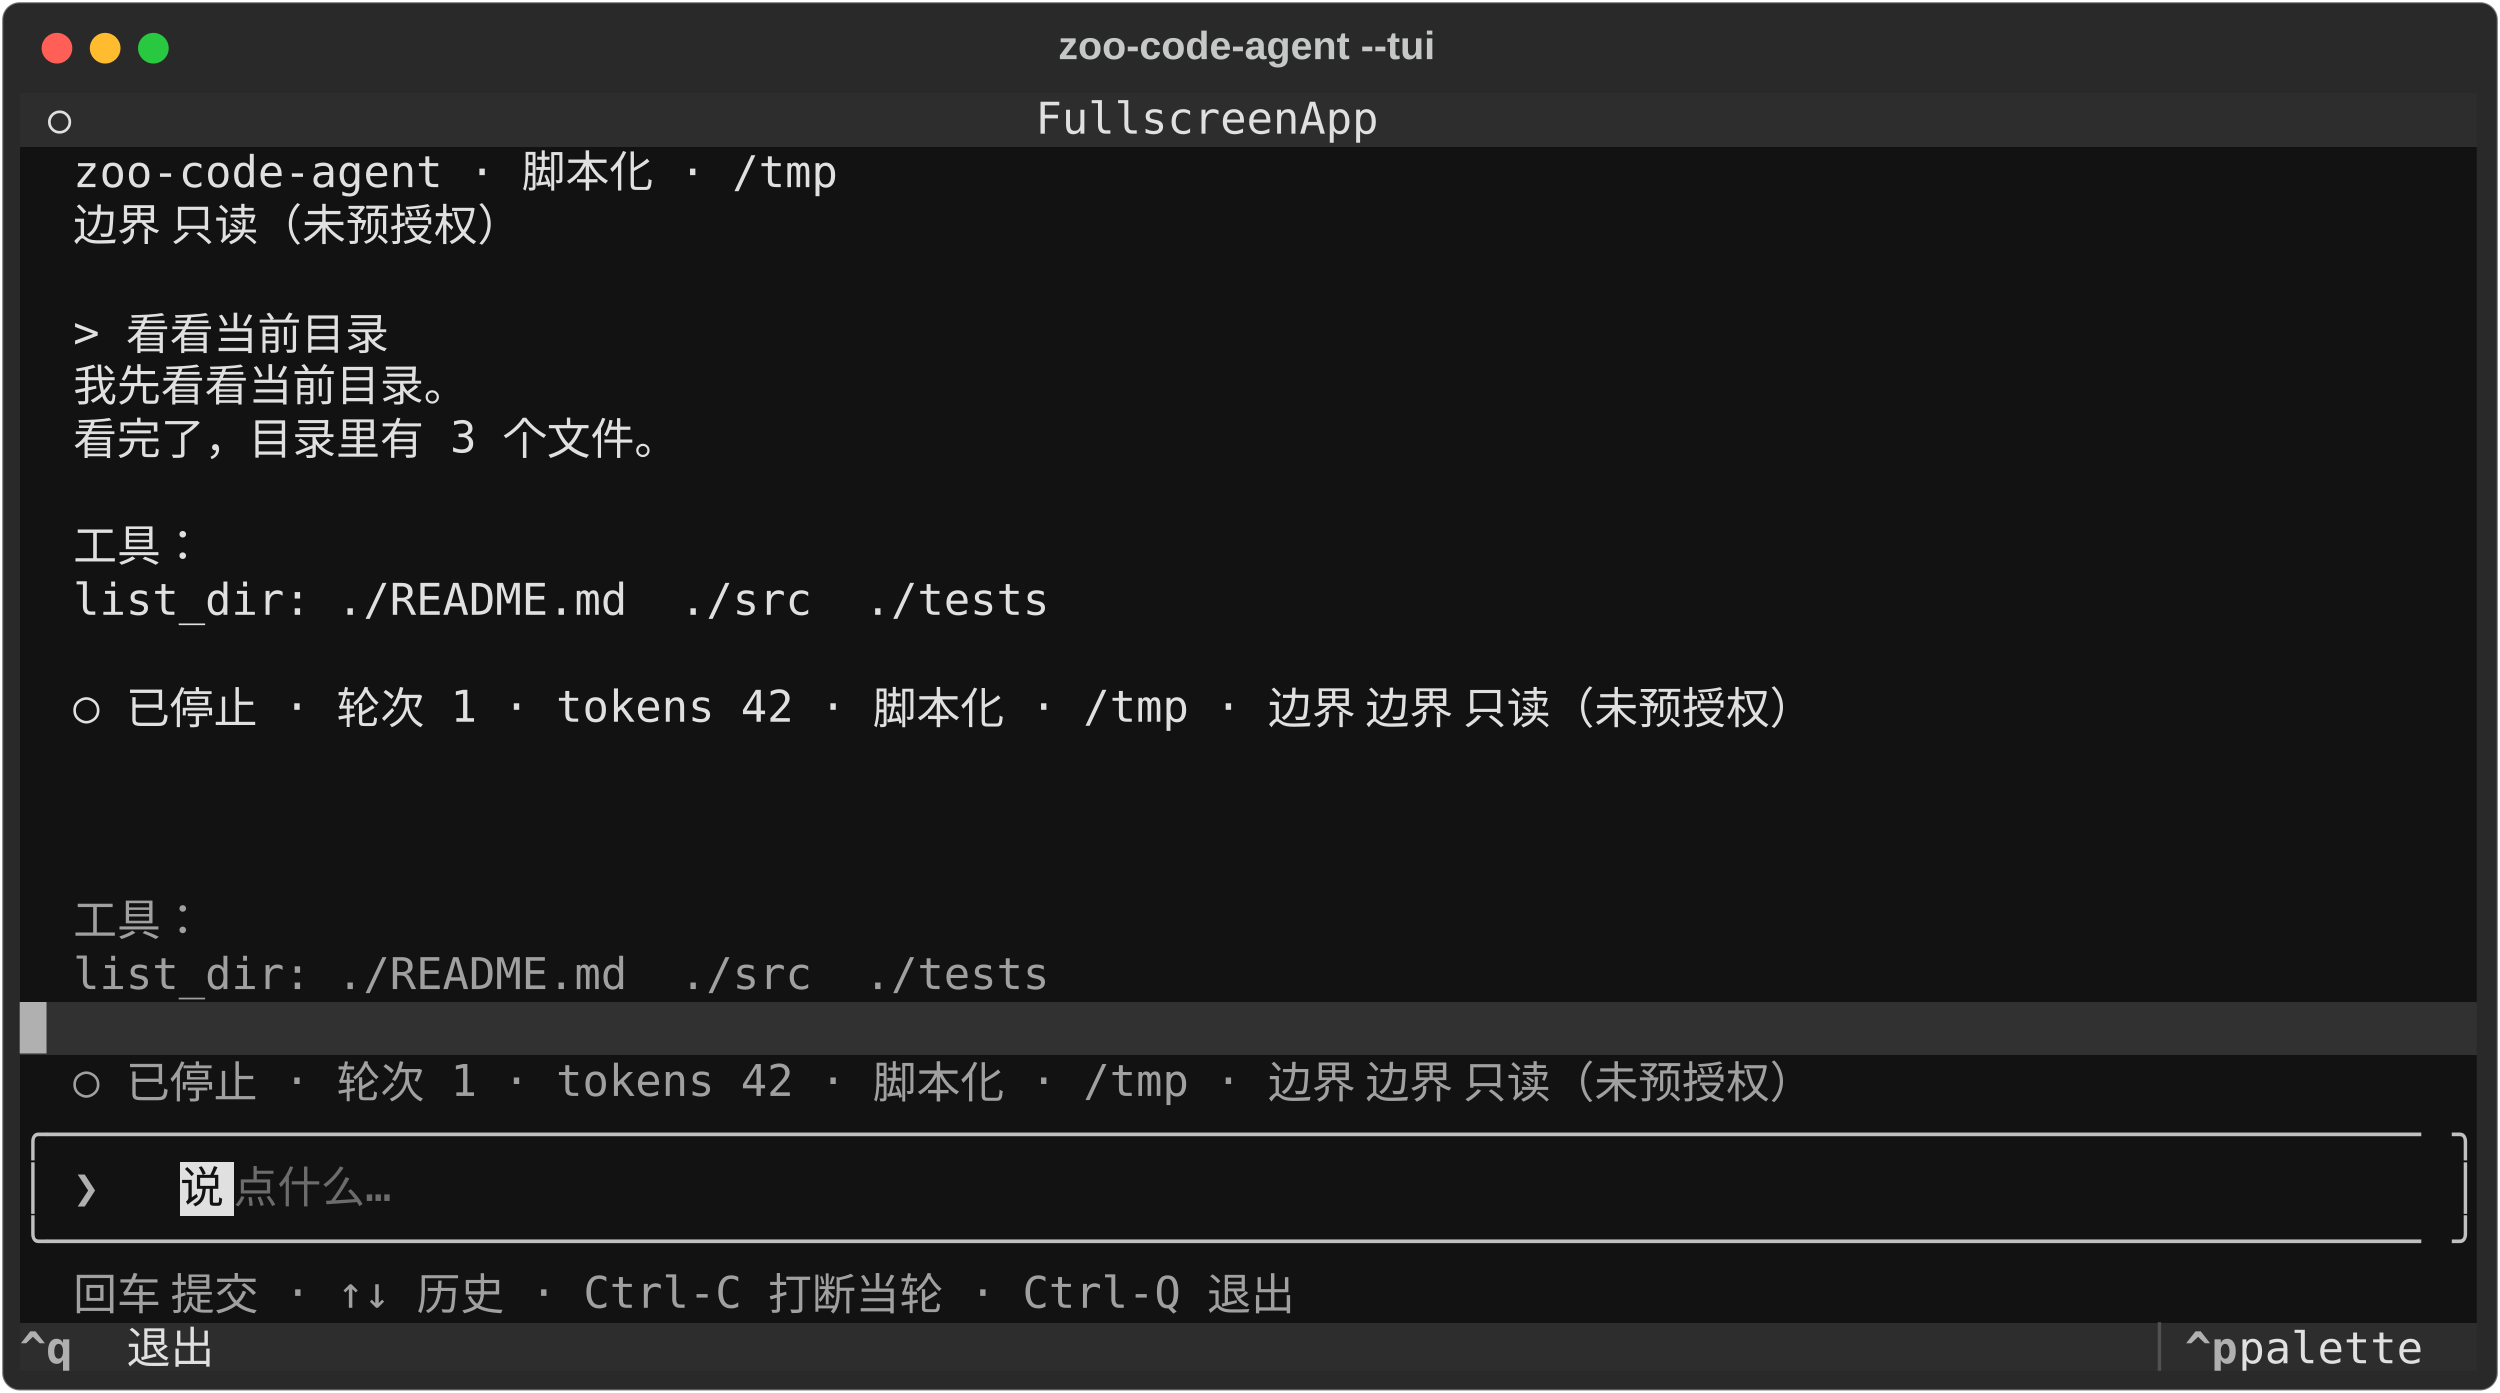
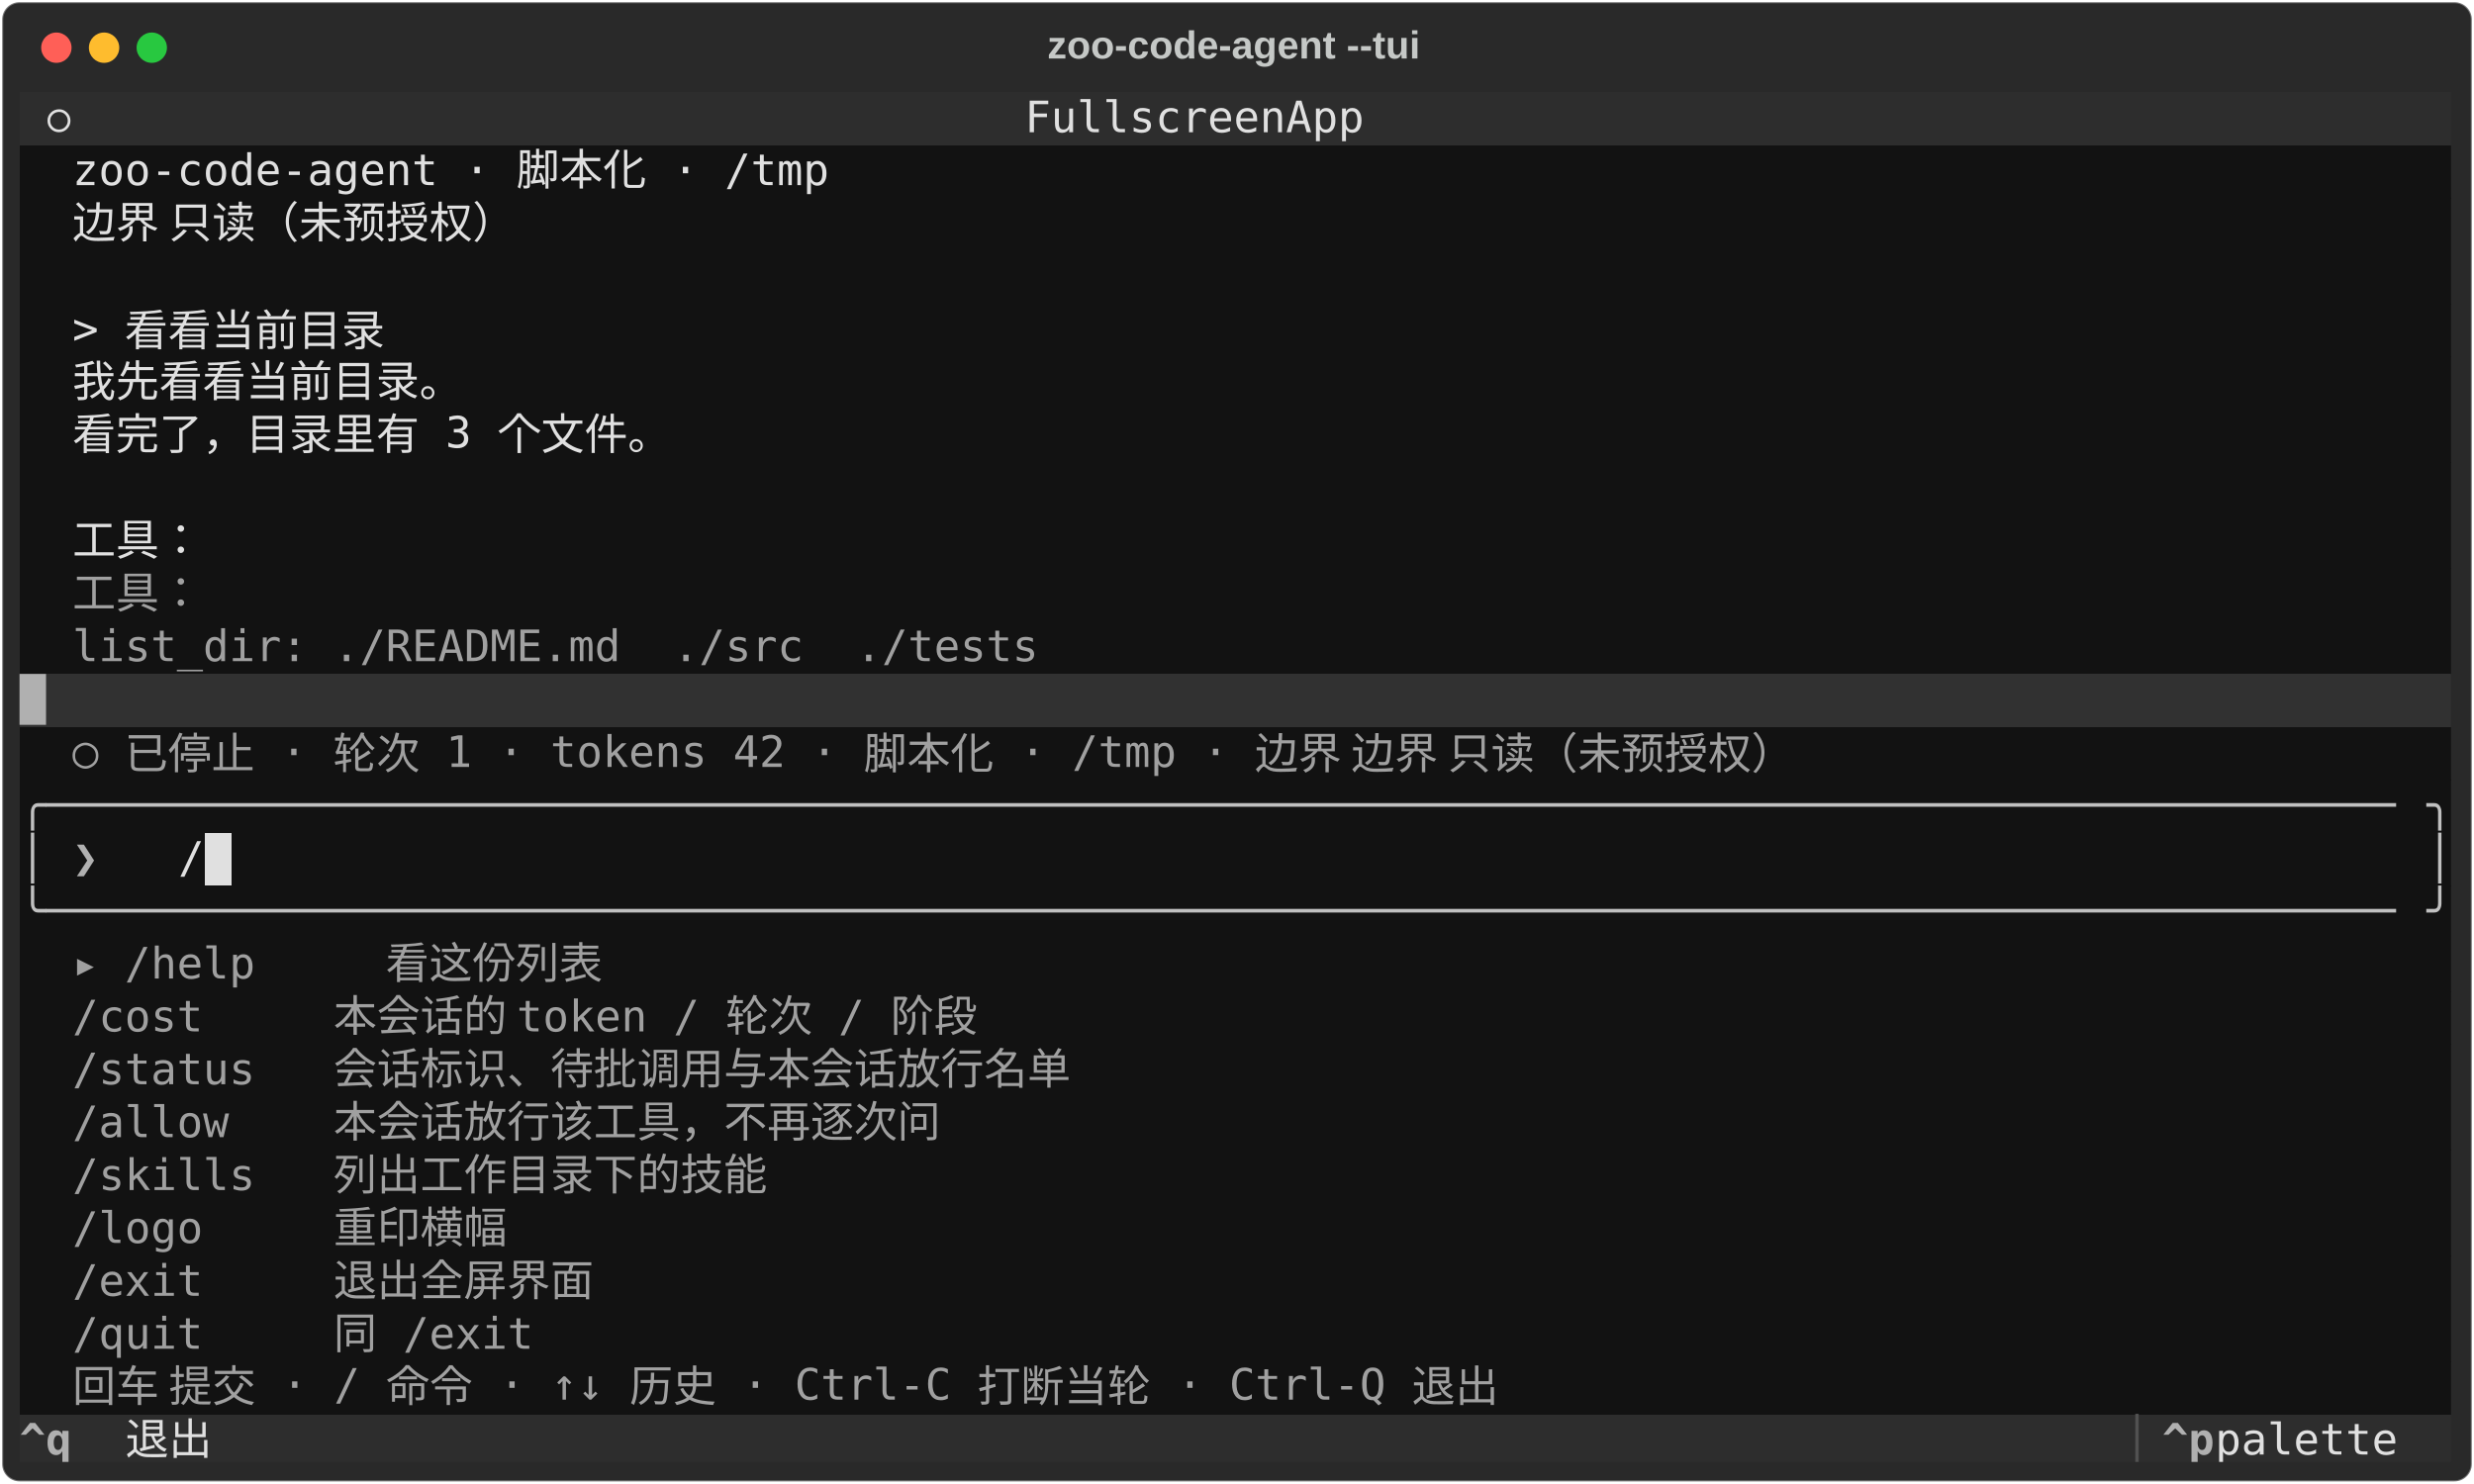
- <svg xmlns="http://www.w3.org/2000/svg" class="rich-terminal" viewBox="0 0 1141 635.6">
+ <svg xmlns="http://www.w3.org/2000/svg" class="rich-terminal" viewBox="0 0 1141 684.4">
  <style>

    @font-face {
        font-family: "Fira Code";
        src: local("FiraCode-Regular"),
                url("https://cdnjs.cloudflare.com/ajax/libs/firacode/6.2.0/woff2/FiraCode-Regular.woff2") format("woff2"),
                url("https://cdnjs.cloudflare.com/ajax/libs/firacode/6.2.0/woff/FiraCode-Regular.woff") format("woff");
        font-style: normal;
        font-weight: 400;
    }
    @font-face {
        font-family: "Fira Code";
        src: local("FiraCode-Bold"),
                url("https://cdnjs.cloudflare.com/ajax/libs/firacode/6.2.0/woff2/FiraCode-Bold.woff2") format("woff2"),
                url("https://cdnjs.cloudflare.com/ajax/libs/firacode/6.2.0/woff/FiraCode-Bold.woff") format("woff");
        font-style: bold;
        font-weight: 700;
    }

-     .terminal-3588126144-matrix {
+     .terminal-1543296204-matrix {
        font-family: Fira Code, monospace;
        font-size: 20px;
        line-height: 24.4px;
        font-variant-east-asian: full-width;
    }

-     .terminal-3588126144-title {
+     .terminal-1543296204-title {
        font-size: 18px;
        font-weight: bold;
        font-family: arial;
    }

-     .terminal-3588126144-r1 { fill: #c5c8c6 }
- .terminal-3588126144-r2 { fill: #e0e0e0 }
- .terminal-3588126144-r3 { fill: #a0a0a0 }
- .terminal-3588126144-r4 { fill: #b0b0b0 }
- .terminal-3588126144-r5 { fill: #c0c0c0 }
- .terminal-3588126144-r6 { fill: #121212 }
- .terminal-3588126144-r7 { fill: #6c6c6c }
- .terminal-3588126144-r8 { fill: #b0b0b0;font-weight: bold }
- .terminal-3588126144-r9 { fill: #515151 }
+     .terminal-1543296204-r1 { fill: #c5c8c6 }
+ .terminal-1543296204-r2 { fill: #e0e0e0 }
+ .terminal-1543296204-r3 { fill: #a0a0a0 }
+ .terminal-1543296204-r4 { fill: #b0b0b0 }
+ .terminal-1543296204-r5 { fill: #c0c0c0 }
+ .terminal-1543296204-r6 { fill: #121212 }
+ .terminal-1543296204-r7 { fill: #b0b0b0;font-weight: bold }
+ .terminal-1543296204-r8 { fill: #515151 }
    </style>
  <defs>
-     <clipPath id="terminal-3588126144-clip-terminal">
-       <rect x="0" y="0" width="1121.4" height="584.6" />
-     </clipPath>
-     <clipPath id="terminal-3588126144-line-0">
+     <clipPath id="terminal-1543296204-clip-terminal">
+       <rect x="0" y="0" width="1121.4" height="633.4" />
+     </clipPath>
+     <clipPath id="terminal-1543296204-line-0">
      <rect x="0" y="1.5" width="1122.4" height="24.65" />
    </clipPath>
-     <clipPath id="terminal-3588126144-line-1">
+     <clipPath id="terminal-1543296204-line-1">
      <rect x="0" y="25.9" width="1122.4" height="24.65" />
    </clipPath>
-     <clipPath id="terminal-3588126144-line-2">
+     <clipPath id="terminal-1543296204-line-2">
      <rect x="0" y="50.3" width="1122.4" height="24.65" />
    </clipPath>
-     <clipPath id="terminal-3588126144-line-3">
+     <clipPath id="terminal-1543296204-line-3">
      <rect x="0" y="74.7" width="1122.4" height="24.65" />
    </clipPath>
-     <clipPath id="terminal-3588126144-line-4">
+     <clipPath id="terminal-1543296204-line-4">
      <rect x="0" y="99.1" width="1122.4" height="24.65" />
    </clipPath>
-     <clipPath id="terminal-3588126144-line-5">
+     <clipPath id="terminal-1543296204-line-5">
      <rect x="0" y="123.5" width="1122.4" height="24.65" />
    </clipPath>
-     <clipPath id="terminal-3588126144-line-6">
+     <clipPath id="terminal-1543296204-line-6">
      <rect x="0" y="147.9" width="1122.4" height="24.65" />
    </clipPath>
-     <clipPath id="terminal-3588126144-line-7">
+     <clipPath id="terminal-1543296204-line-7">
      <rect x="0" y="172.3" width="1122.4" height="24.65" />
    </clipPath>
-     <clipPath id="terminal-3588126144-line-8">
+     <clipPath id="terminal-1543296204-line-8">
      <rect x="0" y="196.7" width="1122.4" height="24.65" />
    </clipPath>
-     <clipPath id="terminal-3588126144-line-9">
+     <clipPath id="terminal-1543296204-line-9">
      <rect x="0" y="221.1" width="1122.4" height="24.65" />
    </clipPath>
-     <clipPath id="terminal-3588126144-line-10">
+     <clipPath id="terminal-1543296204-line-10">
      <rect x="0" y="245.5" width="1122.4" height="24.65" />
    </clipPath>
-     <clipPath id="terminal-3588126144-line-11">
+     <clipPath id="terminal-1543296204-line-11">
      <rect x="0" y="269.9" width="1122.4" height="24.65" />
    </clipPath>
-     <clipPath id="terminal-3588126144-line-12">
+     <clipPath id="terminal-1543296204-line-12">
      <rect x="0" y="294.3" width="1122.4" height="24.65" />
    </clipPath>
-     <clipPath id="terminal-3588126144-line-13">
+     <clipPath id="terminal-1543296204-line-13">
      <rect x="0" y="318.7" width="1122.4" height="24.65" />
    </clipPath>
-     <clipPath id="terminal-3588126144-line-14">
+     <clipPath id="terminal-1543296204-line-14">
      <rect x="0" y="343.1" width="1122.4" height="24.65" />
    </clipPath>
-     <clipPath id="terminal-3588126144-line-15">
+     <clipPath id="terminal-1543296204-line-15">
      <rect x="0" y="367.5" width="1122.4" height="24.65" />
    </clipPath>
-     <clipPath id="terminal-3588126144-line-16">
+     <clipPath id="terminal-1543296204-line-16">
      <rect x="0" y="391.9" width="1122.4" height="24.65" />
    </clipPath>
-     <clipPath id="terminal-3588126144-line-17">
+     <clipPath id="terminal-1543296204-line-17">
      <rect x="0" y="416.3" width="1122.4" height="24.65" />
    </clipPath>
-     <clipPath id="terminal-3588126144-line-18">
+     <clipPath id="terminal-1543296204-line-18">
      <rect x="0" y="440.7" width="1122.4" height="24.65" />
    </clipPath>
-     <clipPath id="terminal-3588126144-line-19">
+     <clipPath id="terminal-1543296204-line-19">
      <rect x="0" y="465.1" width="1122.4" height="24.65" />
    </clipPath>
-     <clipPath id="terminal-3588126144-line-20">
+     <clipPath id="terminal-1543296204-line-20">
      <rect x="0" y="489.5" width="1122.4" height="24.65" />
    </clipPath>
-     <clipPath id="terminal-3588126144-line-21">
+     <clipPath id="terminal-1543296204-line-21">
      <rect x="0" y="513.9" width="1122.4" height="24.65" />
    </clipPath>
-     <clipPath id="terminal-3588126144-line-22">
+     <clipPath id="terminal-1543296204-line-22">
      <rect x="0" y="538.3" width="1122.4" height="24.65" />
    </clipPath>
+     <clipPath id="terminal-1543296204-line-23">
+       <rect x="0" y="562.7" width="1122.4" height="24.65" />
+     </clipPath>
+     <clipPath id="terminal-1543296204-line-24">
+       <rect x="0" y="587.1" width="1122.4" height="24.65" />
+     </clipPath>
  </defs>
-   <rect fill="#292929" stroke="rgba(255,255,255,0.35)" stroke-width="1" x="1" y="1" width="1139" height="633.6" rx="8" />
-   <text class="terminal-3588126144-title" fill="#c5c8c6" text-anchor="middle" x="569" y="27">zoo-code-agent --tui</text>
+   <rect fill="#292929" stroke="rgba(255,255,255,0.35)" stroke-width="1" x="1" y="1" width="1139" height="682.4" rx="8" />
+   <text class="terminal-1543296204-title" fill="#c5c8c6" text-anchor="middle" x="569" y="27">zoo-code-agent --tui</text>
  <g transform="translate(26,22)">
    <circle cx="0" cy="0" r="7" fill="#ff5f57" />
    <circle cx="22" cy="0" r="7" fill="#febc2e" />
    <circle cx="44" cy="0" r="7" fill="#28c840" />
  </g>
-   <g transform="translate(9, 41)" clip-path="url(#terminal-3588126144-clip-terminal)">
+   <g transform="translate(9, 41)" clip-path="url(#terminal-1543296204-clip-terminal)">
    <rect fill="#2d2d2d" x="0" y="1.5" width="12.2" height="24.65" shape-rendering="crispEdges" />
    <rect fill="#2d2d2d" x="12.2" y="1.5" width="12.2" height="24.65" shape-rendering="crispEdges" />
    <rect fill="#2d2d2d" x="24.4" y="1.5" width="61" height="24.65" shape-rendering="crispEdges" />
    <rect fill="#2d2d2d" x="85.4" y="1.5" width="12.2" height="24.65" shape-rendering="crispEdges" />
    <rect fill="#2d2d2d" x="97.6" y="1.5" width="366" height="24.65" shape-rendering="crispEdges" />
    <rect fill="#2d2d2d" x="463.6" y="1.5" width="158.6" height="24.65" shape-rendering="crispEdges" />
    <rect fill="#2d2d2d" x="622.2" y="1.5" width="378.2" height="24.65" shape-rendering="crispEdges" />
    <rect fill="#2d2d2d" x="1000.4" y="1.5" width="12.2" height="24.65" shape-rendering="crispEdges" />
    <rect fill="#2d2d2d" x="1012.6" y="1.5" width="0" height="24.65" shape-rendering="crispEdges" />
    <rect fill="#2d2d2d" x="1012.6" y="1.5" width="97.6" height="24.65" shape-rendering="crispEdges" />
    <rect fill="#2d2d2d" x="1110.2" y="1.5" width="12.2" height="24.65" shape-rendering="crispEdges" />
    <rect fill="#121212" x="0" y="25.9" width="24.4" height="24.65" shape-rendering="crispEdges" />
    <rect fill="#121212" x="24.4" y="25.9" width="366" height="24.65" shape-rendering="crispEdges" />
    <rect fill="#121212" x="390.4" y="25.9" width="707.6" height="24.65" shape-rendering="crispEdges" />
    <rect fill="#121212" x="1098" y="25.9" width="24.4" height="24.65" shape-rendering="crispEdges" />
    <rect fill="#121212" x="0" y="50.3" width="24.4" height="24.65" shape-rendering="crispEdges" />
    <rect fill="#121212" x="24.4" y="50.3" width="256.2" height="24.65" shape-rendering="crispEdges" />
    <rect fill="#121212" x="280.6" y="50.3" width="817.4" height="24.65" shape-rendering="crispEdges" />
    <rect fill="#121212" x="1098" y="50.3" width="24.4" height="24.65" shape-rendering="crispEdges" />
    <rect fill="#121212" x="0" y="74.7" width="24.4" height="24.65" shape-rendering="crispEdges" />
    <rect fill="#121212" x="24.4" y="74.7" width="0" height="24.65" shape-rendering="crispEdges" />
    <rect fill="#121212" x="24.4" y="74.7" width="1073.6" height="24.65" shape-rendering="crispEdges" />
    <rect fill="#121212" x="1098" y="74.7" width="24.4" height="24.65" shape-rendering="crispEdges" />
    <rect fill="#121212" x="0" y="99.1" width="24.4" height="24.65" shape-rendering="crispEdges" />
    <rect fill="#121212" x="24.4" y="99.1" width="170.8" height="24.65" shape-rendering="crispEdges" />
    <rect fill="#121212" x="195.2" y="99.1" width="902.8" height="24.65" shape-rendering="crispEdges" />
    <rect fill="#121212" x="1098" y="99.1" width="24.4" height="24.65" shape-rendering="crispEdges" />
    <rect fill="#121212" x="0" y="123.5" width="24.4" height="24.65" shape-rendering="crispEdges" />
    <rect fill="#121212" x="24.4" y="123.5" width="219.6" height="24.65" shape-rendering="crispEdges" />
    <rect fill="#121212" x="244" y="123.5" width="854" height="24.65" shape-rendering="crispEdges" />
    <rect fill="#121212" x="1098" y="123.5" width="24.4" height="24.65" shape-rendering="crispEdges" />
    <rect fill="#121212" x="0" y="147.9" width="24.4" height="24.65" shape-rendering="crispEdges" />
    <rect fill="#121212" x="24.4" y="147.9" width="329.4" height="24.65" shape-rendering="crispEdges" />
    <rect fill="#121212" x="353.8" y="147.9" width="744.2" height="24.65" shape-rendering="crispEdges" />
    <rect fill="#121212" x="1098" y="147.9" width="24.4" height="24.65" shape-rendering="crispEdges" />
    <rect fill="#121212" x="0" y="172.3" width="24.4" height="24.65" shape-rendering="crispEdges" />
    <rect fill="#121212" x="24.4" y="172.3" width="0" height="24.65" shape-rendering="crispEdges" />
    <rect fill="#121212" x="24.4" y="172.3" width="1073.6" height="24.65" shape-rendering="crispEdges" />
    <rect fill="#121212" x="1098" y="172.3" width="24.4" height="24.65" shape-rendering="crispEdges" />
    <rect fill="#121212" x="0" y="196.7" width="24.4" height="24.65" shape-rendering="crispEdges" />
    <rect fill="#121212" x="24.4" y="196.7" width="73.2" height="24.65" shape-rendering="crispEdges" />
    <rect fill="#121212" x="97.6" y="196.7" width="1000.4" height="24.65" shape-rendering="crispEdges" />
    <rect fill="#121212" x="1098" y="196.7" width="24.4" height="24.65" shape-rendering="crispEdges" />
    <rect fill="#121212" x="0" y="221.1" width="24.4" height="24.65" shape-rendering="crispEdges" />
-     <rect fill="#121212" x="24.4" y="221.1" width="475.8" height="24.65" shape-rendering="crispEdges" />
-     <rect fill="#121212" x="500.2" y="221.1" width="597.8" height="24.65" shape-rendering="crispEdges" />
+     <rect fill="#121212" x="24.4" y="221.1" width="73.2" height="24.65" shape-rendering="crispEdges" />
+     <rect fill="#121212" x="97.6" y="221.1" width="1000.4" height="24.65" shape-rendering="crispEdges" />
    <rect fill="#121212" x="1098" y="221.1" width="24.4" height="24.65" shape-rendering="crispEdges" />
    <rect fill="#121212" x="0" y="245.5" width="24.4" height="24.65" shape-rendering="crispEdges" />
-     <rect fill="#121212" x="24.4" y="245.5" width="0" height="24.65" shape-rendering="crispEdges" />
-     <rect fill="#121212" x="24.4" y="245.5" width="1073.6" height="24.65" shape-rendering="crispEdges" />
+     <rect fill="#121212" x="24.4" y="245.5" width="451.4" height="24.65" shape-rendering="crispEdges" />
+     <rect fill="#121212" x="475.8" y="245.5" width="622.2" height="24.65" shape-rendering="crispEdges" />
    <rect fill="#121212" x="1098" y="245.5" width="24.4" height="24.65" shape-rendering="crispEdges" />
-     <rect fill="#121212" x="0" y="269.9" width="24.4" height="24.65" shape-rendering="crispEdges" />
-     <rect fill="#121212" x="24.4" y="269.9" width="902.8" height="24.65" shape-rendering="crispEdges" />
-     <rect fill="#121212" x="927.2" y="269.9" width="170.8" height="24.65" shape-rendering="crispEdges" />
-     <rect fill="#121212" x="1098" y="269.9" width="24.4" height="24.65" shape-rendering="crispEdges" />
+     <rect fill="#313131" x="0" y="269.9" width="12.2" height="24.65" shape-rendering="crispEdges" />
+     <rect fill="#313131" x="12.2" y="269.9" width="24.4" height="24.65" shape-rendering="crispEdges" />
+     <rect fill="#313131" x="36.6" y="269.9" width="0" height="24.65" shape-rendering="crispEdges" />
+     <rect fill="#313131" x="36.6" y="269.9" width="1061.4" height="24.65" shape-rendering="crispEdges" />
+     <rect fill="#313131" x="1098" y="269.9" width="24.4" height="24.65" shape-rendering="crispEdges" />
    <rect fill="#121212" x="0" y="294.3" width="24.4" height="24.65" shape-rendering="crispEdges" />
-     <rect fill="#121212" x="24.4" y="294.3" width="1073.6" height="24.65" shape-rendering="crispEdges" />
+     <rect fill="#121212" x="24.4" y="294.3" width="902.8" height="24.65" shape-rendering="crispEdges" />
+     <rect fill="#121212" x="927.2" y="294.3" width="170.8" height="24.65" shape-rendering="crispEdges" />
    <rect fill="#121212" x="1098" y="294.3" width="24.4" height="24.65" shape-rendering="crispEdges" />
-     <rect fill="#121212" x="0" y="318.7" width="24.4" height="24.65" shape-rendering="crispEdges" />
-     <rect fill="#121212" x="24.4" y="318.7" width="1073.6" height="24.65" shape-rendering="crispEdges" />
-     <rect fill="#121212" x="1098" y="318.7" width="24.4" height="24.65" shape-rendering="crispEdges" />
-     <rect fill="#121212" x="0" y="343.1" width="24.4" height="24.65" shape-rendering="crispEdges" />
-     <rect fill="#121212" x="24.4" y="343.1" width="1073.6" height="24.65" shape-rendering="crispEdges" />
-     <rect fill="#121212" x="1098" y="343.1" width="24.4" height="24.65" shape-rendering="crispEdges" />
-     <rect fill="#121212" x="0" y="367.5" width="24.4" height="24.65" shape-rendering="crispEdges" />
-     <rect fill="#121212" x="24.4" y="367.5" width="73.2" height="24.65" shape-rendering="crispEdges" />
-     <rect fill="#121212" x="97.6" y="367.5" width="1000.4" height="24.65" shape-rendering="crispEdges" />
-     <rect fill="#121212" x="1098" y="367.5" width="24.4" height="24.65" shape-rendering="crispEdges" />
+     <rect fill="#121212" x="0" y="318.7" width="12.2" height="24.65" shape-rendering="crispEdges" />
+     <rect fill="#121212" x="12.2" y="318.7" width="1098" height="24.65" shape-rendering="crispEdges" />
+     <rect fill="#121212" x="1110.2" y="318.7" width="12.2" height="24.65" shape-rendering="crispEdges" />
+     <rect fill="#121212" x="0" y="343.1" width="12.2" height="24.65" shape-rendering="crispEdges" />
+     <rect fill="#121212" x="12.2" y="343.1" width="12.2" height="24.65" shape-rendering="crispEdges" />
+     <rect fill="#121212" x="24.4" y="343.1" width="12.2" height="24.65" shape-rendering="crispEdges" />
+     <rect fill="#121212" x="36.6" y="343.1" width="12.2" height="24.65" shape-rendering="crispEdges" />
+     <rect fill="#121212" x="48.8" y="343.1" width="24.4" height="24.65" shape-rendering="crispEdges" />
+     <rect fill="#121212" x="73.2" y="343.1" width="12.2" height="24.65" shape-rendering="crispEdges" />
+     <rect fill="#e0e0e0" x="85.4" y="343.1" width="12.2" height="24.65" shape-rendering="crispEdges" />
+     <rect fill="#121212" x="97.6" y="343.1" width="976" height="24.65" shape-rendering="crispEdges" />
+     <rect fill="#121212" x="1073.6" y="343.1" width="24.4" height="24.65" shape-rendering="crispEdges" />
+     <rect fill="#121212" x="1098" y="343.1" width="12.2" height="24.65" shape-rendering="crispEdges" />
+     <rect fill="#121212" x="1110.2" y="343.1" width="12.2" height="24.65" shape-rendering="crispEdges" />
+     <rect fill="#121212" x="0" y="367.5" width="12.2" height="24.65" shape-rendering="crispEdges" />
+     <rect fill="#121212" x="12.2" y="367.5" width="1098" height="24.65" shape-rendering="crispEdges" />
+     <rect fill="#121212" x="1110.2" y="367.5" width="12.2" height="24.65" shape-rendering="crispEdges" />
    <rect fill="#121212" x="0" y="391.9" width="24.4" height="24.65" shape-rendering="crispEdges" />
-     <rect fill="#121212" x="24.4" y="391.9" width="451.4" height="24.65" shape-rendering="crispEdges" />
-     <rect fill="#121212" x="475.8" y="391.9" width="622.2" height="24.65" shape-rendering="crispEdges" />
+     <rect fill="#121212" x="24.4" y="391.9" width="280.6" height="24.65" shape-rendering="crispEdges" />
+     <rect fill="#121212" x="305" y="391.9" width="793" height="24.65" shape-rendering="crispEdges" />
    <rect fill="#121212" x="1098" y="391.9" width="24.4" height="24.65" shape-rendering="crispEdges" />
-     <rect fill="#313131" x="0" y="416.3" width="12.2" height="24.65" shape-rendering="crispEdges" />
-     <rect fill="#313131" x="12.2" y="416.3" width="24.4" height="24.65" shape-rendering="crispEdges" />
-     <rect fill="#313131" x="36.6" y="416.3" width="0" height="24.65" shape-rendering="crispEdges" />
-     <rect fill="#313131" x="36.6" y="416.3" width="1061.4" height="24.65" shape-rendering="crispEdges" />
-     <rect fill="#313131" x="1098" y="416.3" width="24.4" height="24.65" shape-rendering="crispEdges" />
+     <rect fill="#121212" x="0" y="416.3" width="24.4" height="24.65" shape-rendering="crispEdges" />
+     <rect fill="#121212" x="24.4" y="416.3" width="500.2" height="24.65" shape-rendering="crispEdges" />
+     <rect fill="#121212" x="524.6" y="416.3" width="573.4" height="24.65" shape-rendering="crispEdges" />
+     <rect fill="#121212" x="1098" y="416.3" width="24.4" height="24.65" shape-rendering="crispEdges" />
    <rect fill="#121212" x="0" y="440.7" width="24.4" height="24.65" shape-rendering="crispEdges" />
-     <rect fill="#121212" x="24.4" y="440.7" width="902.8" height="24.65" shape-rendering="crispEdges" />
-     <rect fill="#121212" x="927.2" y="440.7" width="170.8" height="24.65" shape-rendering="crispEdges" />
+     <rect fill="#121212" x="24.4" y="440.7" width="573.4" height="24.65" shape-rendering="crispEdges" />
+     <rect fill="#121212" x="597.8" y="440.7" width="500.2" height="24.65" shape-rendering="crispEdges" />
    <rect fill="#121212" x="1098" y="440.7" width="24.4" height="24.65" shape-rendering="crispEdges" />
-     <rect fill="#121212" x="0" y="465.1" width="12.2" height="24.65" shape-rendering="crispEdges" />
-     <rect fill="#121212" x="12.2" y="465.1" width="1098" height="24.65" shape-rendering="crispEdges" />
-     <rect fill="#121212" x="1110.2" y="465.1" width="12.2" height="24.65" shape-rendering="crispEdges" />
-     <rect fill="#121212" x="0" y="489.5" width="12.2" height="24.65" shape-rendering="crispEdges" />
-     <rect fill="#121212" x="12.2" y="489.5" width="12.2" height="24.65" shape-rendering="crispEdges" />
-     <rect fill="#121212" x="24.4" y="489.5" width="12.2" height="24.65" shape-rendering="crispEdges" />
-     <rect fill="#121212" x="36.6" y="489.5" width="12.2" height="24.65" shape-rendering="crispEdges" />
-     <rect fill="#121212" x="48.8" y="489.5" width="24.4" height="24.65" shape-rendering="crispEdges" />
-     <rect fill="#e0e0e0" x="73.2" y="489.5" width="24.4" height="24.65" shape-rendering="crispEdges" />
-     <rect fill="#121212" x="97.6" y="489.5" width="85.4" height="24.65" shape-rendering="crispEdges" />
-     <rect fill="#121212" x="183" y="489.5" width="890.6" height="24.65" shape-rendering="crispEdges" />
-     <rect fill="#121212" x="1073.6" y="489.5" width="24.4" height="24.65" shape-rendering="crispEdges" />
-     <rect fill="#121212" x="1098" y="489.5" width="12.2" height="24.65" shape-rendering="crispEdges" />
-     <rect fill="#121212" x="1110.2" y="489.5" width="12.2" height="24.65" shape-rendering="crispEdges" />
-     <rect fill="#121212" x="0" y="513.9" width="12.2" height="24.65" shape-rendering="crispEdges" />
-     <rect fill="#121212" x="12.2" y="513.9" width="1098" height="24.65" shape-rendering="crispEdges" />
-     <rect fill="#121212" x="1110.2" y="513.9" width="12.2" height="24.65" shape-rendering="crispEdges" />
+     <rect fill="#121212" x="0" y="465.1" width="24.4" height="24.65" shape-rendering="crispEdges" />
+     <rect fill="#121212" x="24.4" y="465.1" width="500.2" height="24.65" shape-rendering="crispEdges" />
+     <rect fill="#121212" x="524.6" y="465.1" width="573.4" height="24.65" shape-rendering="crispEdges" />
+     <rect fill="#121212" x="1098" y="465.1" width="24.4" height="24.65" shape-rendering="crispEdges" />
+     <rect fill="#121212" x="0" y="489.5" width="24.4" height="24.65" shape-rendering="crispEdges" />
+     <rect fill="#121212" x="24.4" y="489.5" width="402.6" height="24.65" shape-rendering="crispEdges" />
+     <rect fill="#121212" x="427" y="489.5" width="671" height="24.65" shape-rendering="crispEdges" />
+     <rect fill="#121212" x="1098" y="489.5" width="24.4" height="24.65" shape-rendering="crispEdges" />
+     <rect fill="#121212" x="0" y="513.9" width="24.4" height="24.65" shape-rendering="crispEdges" />
+     <rect fill="#121212" x="24.4" y="513.9" width="256.2" height="24.65" shape-rendering="crispEdges" />
+     <rect fill="#121212" x="280.6" y="513.9" width="817.4" height="24.65" shape-rendering="crispEdges" />
+     <rect fill="#121212" x="1098" y="513.9" width="24.4" height="24.65" shape-rendering="crispEdges" />
    <rect fill="#121212" x="0" y="538.3" width="24.4" height="24.65" shape-rendering="crispEdges" />
-     <rect fill="#121212" x="24.4" y="538.3" width="622.2" height="24.65" shape-rendering="crispEdges" />
-     <rect fill="#121212" x="646.6" y="538.3" width="451.4" height="24.65" shape-rendering="crispEdges" />
+     <rect fill="#121212" x="24.4" y="538.3" width="305" height="24.65" shape-rendering="crispEdges" />
+     <rect fill="#121212" x="329.4" y="538.3" width="768.6" height="24.65" shape-rendering="crispEdges" />
    <rect fill="#121212" x="1098" y="538.3" width="24.4" height="24.65" shape-rendering="crispEdges" />
-     <rect fill="#2d2d2d" x="0" y="562.7" width="48.8" height="24.65" shape-rendering="crispEdges" />
-     <rect fill="#2d2d2d" x="48.8" y="562.7" width="61" height="24.65" shape-rendering="crispEdges" />
-     <rect fill="#2d2d2d" x="109.8" y="562.7" width="866.2" height="24.65" shape-rendering="crispEdges" />
-     <rect fill="#2d2d2d" x="976" y="562.7" width="12.2" height="24.65" shape-rendering="crispEdges" />
-     <rect fill="#2d2d2d" x="988.2" y="562.7" width="24.4" height="24.65" shape-rendering="crispEdges" />
-     <rect fill="#2d2d2d" x="1012.6" y="562.7" width="97.6" height="24.65" shape-rendering="crispEdges" />
-     <rect fill="#2d2d2d" x="1110.2" y="562.7" width="12.2" height="24.65" shape-rendering="crispEdges" />
-     <g class="terminal-3588126144-matrix">
-       <text class="terminal-3588126144-r2" x="12.2" y="20" textLength="12.2" clip-path="url(#terminal-3588126144-line-0)">⭘</text>
-       <text class="terminal-3588126144-r2" x="463.6" y="20" textLength="158.6" clip-path="url(#terminal-3588126144-line-0)">FullscreenApp</text>
-       <text class="terminal-3588126144-r1" x="1122.4" y="20" textLength="12.2" clip-path="url(#terminal-3588126144-line-0)">
- </text>
-       <text class="terminal-3588126144-r2" x="24.4" y="44.4" textLength="329.4" clip-path="url(#terminal-3588126144-line-1)">zoo-code-agent · 脚本化 · /tmp</text>
-       <text class="terminal-3588126144-r1" x="1122.4" y="44.4" textLength="12.2" clip-path="url(#terminal-3588126144-line-1)">
- </text>
-       <text class="terminal-3588126144-r2" x="24.4" y="68.8" textLength="134.2" clip-path="url(#terminal-3588126144-line-2)">边界 只读（未预授权）</text>
-       <text class="terminal-3588126144-r1" x="1122.4" y="68.8" textLength="12.2" clip-path="url(#terminal-3588126144-line-2)">
- </text>
-       <text class="terminal-3588126144-r1" x="1122.4" y="93.2" textLength="12.2" clip-path="url(#terminal-3588126144-line-3)">
- </text>
-       <text class="terminal-3588126144-r2" x="24.4" y="117.6" textLength="97.6" clip-path="url(#terminal-3588126144-line-4)">&gt; 看看当前目录</text>
-       <text class="terminal-3588126144-r1" x="1122.4" y="117.6" textLength="12.2" clip-path="url(#terminal-3588126144-line-4)">
- </text>
-       <text class="terminal-3588126144-r2" x="24.4" y="142" textLength="109.8" clip-path="url(#terminal-3588126144-line-5)">我先看看当前目录。</text>
-       <text class="terminal-3588126144-r1" x="1122.4" y="142" textLength="12.2" clip-path="url(#terminal-3588126144-line-5)">
- </text>
-       <text class="terminal-3588126144-r2" x="24.4" y="166.4" textLength="183" clip-path="url(#terminal-3588126144-line-6)">看完了，目录里有 3 个文件。</text>
-       <text class="terminal-3588126144-r1" x="1122.4" y="166.4" textLength="12.2" clip-path="url(#terminal-3588126144-line-6)">
- </text>
-       <text class="terminal-3588126144-r1" x="1122.4" y="190.8" textLength="12.2" clip-path="url(#terminal-3588126144-line-7)">
- </text>
-       <text class="terminal-3588126144-r2" x="24.4" y="215.2" textLength="36.6" clip-path="url(#terminal-3588126144-line-8)">工具：</text>
-       <text class="terminal-3588126144-r1" x="1122.4" y="215.2" textLength="12.2" clip-path="url(#terminal-3588126144-line-8)">
- </text>
-       <text class="terminal-3588126144-r2" x="24.4" y="239.6" textLength="475.8" clip-path="url(#terminal-3588126144-line-9)">  list_dir: ./README.md  ./src  ./tests</text>
-       <text class="terminal-3588126144-r1" x="1122.4" y="239.6" textLength="12.2" clip-path="url(#terminal-3588126144-line-9)">
- </text>
-       <text class="terminal-3588126144-r1" x="1122.4" y="264" textLength="12.2" clip-path="url(#terminal-3588126144-line-10)">
- </text>
-       <text class="terminal-3588126144-r2" x="24.4" y="288.4" textLength="658.8" clip-path="url(#terminal-3588126144-line-11)">○ 已停止 · 轮次 1 · tokens 42 · 脚本化 · /tmp · 边界 边界 只读（未预授权）</text>
-       <text class="terminal-3588126144-r1" x="1122.4" y="288.4" textLength="12.2" clip-path="url(#terminal-3588126144-line-11)">
- </text>
-       <text class="terminal-3588126144-r1" x="1122.4" y="312.8" textLength="12.2" clip-path="url(#terminal-3588126144-line-12)">
- </text>
-       <text class="terminal-3588126144-r1" x="1122.4" y="337.2" textLength="12.2" clip-path="url(#terminal-3588126144-line-13)">
- </text>
-       <text class="terminal-3588126144-r1" x="1122.4" y="361.6" textLength="12.2" clip-path="url(#terminal-3588126144-line-14)">
- </text>
-       <text class="terminal-3588126144-r3" x="24.4" y="386" textLength="36.6" clip-path="url(#terminal-3588126144-line-15)">工具：</text>
-       <text class="terminal-3588126144-r1" x="1122.4" y="386" textLength="12.2" clip-path="url(#terminal-3588126144-line-15)">
- </text>
-       <text class="terminal-3588126144-r3" x="24.4" y="410.4" textLength="451.4" clip-path="url(#terminal-3588126144-line-16)">list_dir: ./README.md  ./src  ./tests</text>
-       <text class="terminal-3588126144-r1" x="1122.4" y="410.4" textLength="12.2" clip-path="url(#terminal-3588126144-line-16)">
- </text>
-       <text class="terminal-3588126144-r4" x="0" y="434.8" textLength="12.2" clip-path="url(#terminal-3588126144-line-17)">█</text>
-       <text class="terminal-3588126144-r1" x="1122.4" y="434.8" textLength="12.2" clip-path="url(#terminal-3588126144-line-17)">
- </text>
-       <text class="terminal-3588126144-r3" x="24.4" y="459.2" textLength="658.8" clip-path="url(#terminal-3588126144-line-18)">○ 已停止 · 轮次 1 · tokens 42 · 脚本化 · /tmp · 边界 边界 只读（未预授权）</text>
-       <text class="terminal-3588126144-r1" x="1122.4" y="459.2" textLength="12.2" clip-path="url(#terminal-3588126144-line-18)">
- </text>
-       <text class="terminal-3588126144-r5" x="0" y="483.6" textLength="12.2" clip-path="url(#terminal-3588126144-line-19)">╭</text>
-       <text class="terminal-3588126144-r5" x="12.2" y="483.6" textLength="1098" clip-path="url(#terminal-3588126144-line-19)">──────────────────────────────────────────────────────────────────────────────────────────</text>
-       <text class="terminal-3588126144-r5" x="1110.2" y="483.6" textLength="12.2" clip-path="url(#terminal-3588126144-line-19)">╮</text>
-       <text class="terminal-3588126144-r1" x="1122.4" y="483.6" textLength="12.2" clip-path="url(#terminal-3588126144-line-19)">
- </text>
-       <text class="terminal-3588126144-r5" x="0" y="508" textLength="12.2" clip-path="url(#terminal-3588126144-line-20)">│</text>
-       <text class="terminal-3588126144-r4" x="24.4" y="508" textLength="12.2" clip-path="url(#terminal-3588126144-line-20)">❯</text>
-       <text class="terminal-3588126144-r6" x="73.2" y="508" textLength="12.2" clip-path="url(#terminal-3588126144-line-20)">说</text>
-       <text class="terminal-3588126144-r7" x="97.6" y="508" textLength="48.8" clip-path="url(#terminal-3588126144-line-20)">点什么…</text>
-       <text class="terminal-3588126144-r5" x="1110.2" y="508" textLength="12.2" clip-path="url(#terminal-3588126144-line-20)">│</text>
-       <text class="terminal-3588126144-r1" x="1122.4" y="508" textLength="12.2" clip-path="url(#terminal-3588126144-line-20)">
- </text>
-       <text class="terminal-3588126144-r5" x="0" y="532.4" textLength="12.2" clip-path="url(#terminal-3588126144-line-21)">╰</text>
-       <text class="terminal-3588126144-r5" x="12.2" y="532.4" textLength="1098" clip-path="url(#terminal-3588126144-line-21)">──────────────────────────────────────────────────────────────────────────────────────────</text>
-       <text class="terminal-3588126144-r5" x="1110.2" y="532.4" textLength="12.2" clip-path="url(#terminal-3588126144-line-21)">╯</text>
-       <text class="terminal-3588126144-r1" x="1122.4" y="532.4" textLength="12.2" clip-path="url(#terminal-3588126144-line-21)">
- </text>
-       <text class="terminal-3588126144-r3" x="24.4" y="556.8" textLength="475.8" clip-path="url(#terminal-3588126144-line-22)">回车 提交 · ↑↓ 历史 · Ctrl-C 打断当轮 · Ctrl-Q 退出</text>
-       <text class="terminal-3588126144-r1" x="1122.4" y="556.8" textLength="12.2" clip-path="url(#terminal-3588126144-line-22)">
- </text>
-       <text class="terminal-3588126144-r8" x="0" y="581.2" textLength="48.8" clip-path="url(#terminal-3588126144-line-23)"> ^q </text>
-       <text class="terminal-3588126144-r2" x="48.8" y="581.2" textLength="36.6" clip-path="url(#terminal-3588126144-line-23)">退出 </text>
-       <text class="terminal-3588126144-r9" x="976" y="581.2" textLength="12.2" clip-path="url(#terminal-3588126144-line-23)">▏</text>
-       <text class="terminal-3588126144-r8" x="988.2" y="581.2" textLength="24.4" clip-path="url(#terminal-3588126144-line-23)">^p</text>
-       <text class="terminal-3588126144-r2" x="1012.6" y="581.2" textLength="97.6" clip-path="url(#terminal-3588126144-line-23)"> palette</text>
+     <rect fill="#121212" x="0" y="562.7" width="24.4" height="24.65" shape-rendering="crispEdges" />
+     <rect fill="#121212" x="24.4" y="562.7" width="256.2" height="24.65" shape-rendering="crispEdges" />
+     <rect fill="#121212" x="280.6" y="562.7" width="817.4" height="24.65" shape-rendering="crispEdges" />
+     <rect fill="#121212" x="1098" y="562.7" width="24.4" height="24.65" shape-rendering="crispEdges" />
+     <rect fill="#121212" x="0" y="587.1" width="24.4" height="24.65" shape-rendering="crispEdges" />
+     <rect fill="#121212" x="24.4" y="587.1" width="732" height="24.65" shape-rendering="crispEdges" />
+     <rect fill="#121212" x="756.4" y="587.1" width="341.6" height="24.65" shape-rendering="crispEdges" />
+     <rect fill="#121212" x="1098" y="587.1" width="24.4" height="24.65" shape-rendering="crispEdges" />
+     <rect fill="#2d2d2d" x="0" y="611.5" width="48.8" height="24.65" shape-rendering="crispEdges" />
+     <rect fill="#2d2d2d" x="48.8" y="611.5" width="61" height="24.65" shape-rendering="crispEdges" />
+     <rect fill="#2d2d2d" x="109.8" y="611.5" width="866.2" height="24.65" shape-rendering="crispEdges" />
+     <rect fill="#2d2d2d" x="976" y="611.5" width="12.2" height="24.65" shape-rendering="crispEdges" />
+     <rect fill="#2d2d2d" x="988.2" y="611.5" width="24.4" height="24.65" shape-rendering="crispEdges" />
+     <rect fill="#2d2d2d" x="1012.6" y="611.5" width="97.6" height="24.65" shape-rendering="crispEdges" />
+     <rect fill="#2d2d2d" x="1110.2" y="611.5" width="12.2" height="24.65" shape-rendering="crispEdges" />
+     <g class="terminal-1543296204-matrix">
+       <text class="terminal-1543296204-r2" x="12.2" y="20" textLength="12.2" clip-path="url(#terminal-1543296204-line-0)">⭘</text>
+       <text class="terminal-1543296204-r2" x="463.6" y="20" textLength="158.6" clip-path="url(#terminal-1543296204-line-0)">FullscreenApp</text>
+       <text class="terminal-1543296204-r1" x="1122.4" y="20" textLength="12.2" clip-path="url(#terminal-1543296204-line-0)">
+ </text>
+       <text class="terminal-1543296204-r2" x="24.4" y="44.4" textLength="329.4" clip-path="url(#terminal-1543296204-line-1)">zoo-code-agent · 脚本化 · /tmp</text>
+       <text class="terminal-1543296204-r1" x="1122.4" y="44.4" textLength="12.2" clip-path="url(#terminal-1543296204-line-1)">
+ </text>
+       <text class="terminal-1543296204-r2" x="24.4" y="68.8" textLength="134.2" clip-path="url(#terminal-1543296204-line-2)">边界 只读（未预授权）</text>
+       <text class="terminal-1543296204-r1" x="1122.4" y="68.8" textLength="12.2" clip-path="url(#terminal-1543296204-line-2)">
+ </text>
+       <text class="terminal-1543296204-r1" x="1122.4" y="93.2" textLength="12.2" clip-path="url(#terminal-1543296204-line-3)">
+ </text>
+       <text class="terminal-1543296204-r2" x="24.4" y="117.6" textLength="97.6" clip-path="url(#terminal-1543296204-line-4)">&gt; 看看当前目录</text>
+       <text class="terminal-1543296204-r1" x="1122.4" y="117.6" textLength="12.2" clip-path="url(#terminal-1543296204-line-4)">
+ </text>
+       <text class="terminal-1543296204-r2" x="24.4" y="142" textLength="109.8" clip-path="url(#terminal-1543296204-line-5)">我先看看当前目录。</text>
+       <text class="terminal-1543296204-r1" x="1122.4" y="142" textLength="12.2" clip-path="url(#terminal-1543296204-line-5)">
+ </text>
+       <text class="terminal-1543296204-r2" x="24.4" y="166.4" textLength="183" clip-path="url(#terminal-1543296204-line-6)">看完了，目录里有 3 个文件。</text>
+       <text class="terminal-1543296204-r1" x="1122.4" y="166.4" textLength="12.2" clip-path="url(#terminal-1543296204-line-6)">
+ </text>
+       <text class="terminal-1543296204-r1" x="1122.4" y="190.8" textLength="12.2" clip-path="url(#terminal-1543296204-line-7)">
+ </text>
+       <text class="terminal-1543296204-r2" x="24.4" y="215.2" textLength="36.6" clip-path="url(#terminal-1543296204-line-8)">工具：</text>
+       <text class="terminal-1543296204-r1" x="1122.4" y="215.2" textLength="12.2" clip-path="url(#terminal-1543296204-line-8)">
+ </text>
+       <text class="terminal-1543296204-r3" x="24.4" y="239.6" textLength="36.6" clip-path="url(#terminal-1543296204-line-9)">工具：</text>
+       <text class="terminal-1543296204-r1" x="1122.4" y="239.6" textLength="12.2" clip-path="url(#terminal-1543296204-line-9)">
+ </text>
+       <text class="terminal-1543296204-r3" x="24.4" y="264" textLength="451.4" clip-path="url(#terminal-1543296204-line-10)">list_dir: ./README.md  ./src  ./tests</text>
+       <text class="terminal-1543296204-r1" x="1122.4" y="264" textLength="12.2" clip-path="url(#terminal-1543296204-line-10)">
+ </text>
+       <text class="terminal-1543296204-r4" x="0" y="288.4" textLength="12.2" clip-path="url(#terminal-1543296204-line-11)">█</text>
+       <text class="terminal-1543296204-r1" x="1122.4" y="288.4" textLength="12.2" clip-path="url(#terminal-1543296204-line-11)">
+ </text>
+       <text class="terminal-1543296204-r3" x="24.4" y="312.8" textLength="658.8" clip-path="url(#terminal-1543296204-line-12)">○ 已停止 · 轮次 1 · tokens 42 · 脚本化 · /tmp · 边界 边界 只读（未预授权）</text>
+       <text class="terminal-1543296204-r1" x="1122.4" y="312.8" textLength="12.2" clip-path="url(#terminal-1543296204-line-12)">
+ </text>
+       <text class="terminal-1543296204-r5" x="0" y="337.2" textLength="12.2" clip-path="url(#terminal-1543296204-line-13)">╭</text>
+       <text class="terminal-1543296204-r5" x="12.2" y="337.2" textLength="1098" clip-path="url(#terminal-1543296204-line-13)">──────────────────────────────────────────────────────────────────────────────────────────</text>
+       <text class="terminal-1543296204-r5" x="1110.2" y="337.2" textLength="12.2" clip-path="url(#terminal-1543296204-line-13)">╮</text>
+       <text class="terminal-1543296204-r1" x="1122.4" y="337.2" textLength="12.2" clip-path="url(#terminal-1543296204-line-13)">
+ </text>
+       <text class="terminal-1543296204-r5" x="0" y="361.6" textLength="12.2" clip-path="url(#terminal-1543296204-line-14)">│</text>
+       <text class="terminal-1543296204-r4" x="24.4" y="361.6" textLength="12.2" clip-path="url(#terminal-1543296204-line-14)">❯</text>
+       <text class="terminal-1543296204-r2" x="73.2" y="361.6" textLength="12.2" clip-path="url(#terminal-1543296204-line-14)">/</text>
+       <text class="terminal-1543296204-r5" x="1110.2" y="361.6" textLength="12.2" clip-path="url(#terminal-1543296204-line-14)">│</text>
+       <text class="terminal-1543296204-r1" x="1122.4" y="361.6" textLength="12.2" clip-path="url(#terminal-1543296204-line-14)">
+ </text>
+       <text class="terminal-1543296204-r5" x="0" y="386" textLength="12.2" clip-path="url(#terminal-1543296204-line-15)">╰</text>
+       <text class="terminal-1543296204-r5" x="12.2" y="386" textLength="1098" clip-path="url(#terminal-1543296204-line-15)">──────────────────────────────────────────────────────────────────────────────────────────</text>
+       <text class="terminal-1543296204-r5" x="1110.2" y="386" textLength="12.2" clip-path="url(#terminal-1543296204-line-15)">╯</text>
+       <text class="terminal-1543296204-r1" x="1122.4" y="386" textLength="12.2" clip-path="url(#terminal-1543296204-line-15)">
+ </text>
+       <text class="terminal-1543296204-r3" x="24.4" y="410.4" textLength="219.6" clip-path="url(#terminal-1543296204-line-16)"> ▸ /help     看这份列表</text>
+       <text class="terminal-1543296204-r1" x="1122.4" y="410.4" textLength="12.2" clip-path="url(#terminal-1543296204-line-16)">
+ </text>
+       <text class="terminal-1543296204-r3" x="24.4" y="434.8" textLength="402.6" clip-path="url(#terminal-1543296204-line-17)">   /cost     本会话的 token / 轮次 / 阶段</text>
+       <text class="terminal-1543296204-r1" x="1122.4" y="434.8" textLength="12.2" clip-path="url(#terminal-1543296204-line-17)">
+ </text>
+       <text class="terminal-1543296204-r3" x="24.4" y="459.2" textLength="366" clip-path="url(#terminal-1543296204-line-18)">   /status   会话标识、待批调用与本会话放行名单</text>
+       <text class="terminal-1543296204-r1" x="1122.4" y="459.2" textLength="12.2" clip-path="url(#terminal-1543296204-line-18)">
+ </text>
+       <text class="terminal-1543296204-r3" x="24.4" y="483.6" textLength="329.4" clip-path="url(#terminal-1543296204-line-19)">   /allow    本会话放行该工具，不再逐次问</text>
+       <text class="terminal-1543296204-r1" x="1122.4" y="483.6" textLength="12.2" clip-path="url(#terminal-1543296204-line-19)">
+ </text>
+       <text class="terminal-1543296204-r3" x="24.4" y="508" textLength="280.6" clip-path="url(#terminal-1543296204-line-20)">   /skills   列出工作目录下的技能</text>
+       <text class="terminal-1543296204-r1" x="1122.4" y="508" textLength="12.2" clip-path="url(#terminal-1543296204-line-20)">
+ </text>
+       <text class="terminal-1543296204-r3" x="24.4" y="532.4" textLength="207.4" clip-path="url(#terminal-1543296204-line-21)">   /logo     重印横幅</text>
+       <text class="terminal-1543296204-r1" x="1122.4" y="532.4" textLength="12.2" clip-path="url(#terminal-1543296204-line-21)">
+ </text>
+       <text class="terminal-1543296204-r3" x="24.4" y="556.8" textLength="231.8" clip-path="url(#terminal-1543296204-line-22)">   /exit     退出全屏界面</text>
+       <text class="terminal-1543296204-r1" x="1122.4" y="556.8" textLength="12.2" clip-path="url(#terminal-1543296204-line-22)">
+ </text>
+       <text class="terminal-1543296204-r3" x="24.4" y="581.2" textLength="244" clip-path="url(#terminal-1543296204-line-23)">   /quit     同 /exit</text>
+       <text class="terminal-1543296204-r1" x="1122.4" y="581.2" textLength="12.2" clip-path="url(#terminal-1543296204-line-23)">
+ </text>
+       <text class="terminal-1543296204-r3" x="24.4" y="605.6" textLength="561.2" clip-path="url(#terminal-1543296204-line-24)">回车 提交 · / 命令 · ↑↓ 历史 · Ctrl-C 打断当轮 · Ctrl-Q 退出</text>
+       <text class="terminal-1543296204-r1" x="1122.4" y="605.6" textLength="12.2" clip-path="url(#terminal-1543296204-line-24)">
+ </text>
+       <text class="terminal-1543296204-r7" x="0" y="630" textLength="48.8" clip-path="url(#terminal-1543296204-line-25)"> ^q </text>
+       <text class="terminal-1543296204-r2" x="48.8" y="630" textLength="36.6" clip-path="url(#terminal-1543296204-line-25)">退出 </text>
+       <text class="terminal-1543296204-r8" x="976" y="630" textLength="12.2" clip-path="url(#terminal-1543296204-line-25)">▏</text>
+       <text class="terminal-1543296204-r7" x="988.2" y="630" textLength="24.4" clip-path="url(#terminal-1543296204-line-25)">^p</text>
+       <text class="terminal-1543296204-r2" x="1012.6" y="630" textLength="97.6" clip-path="url(#terminal-1543296204-line-25)"> palette</text>
    </g>
  </g>
</svg>
